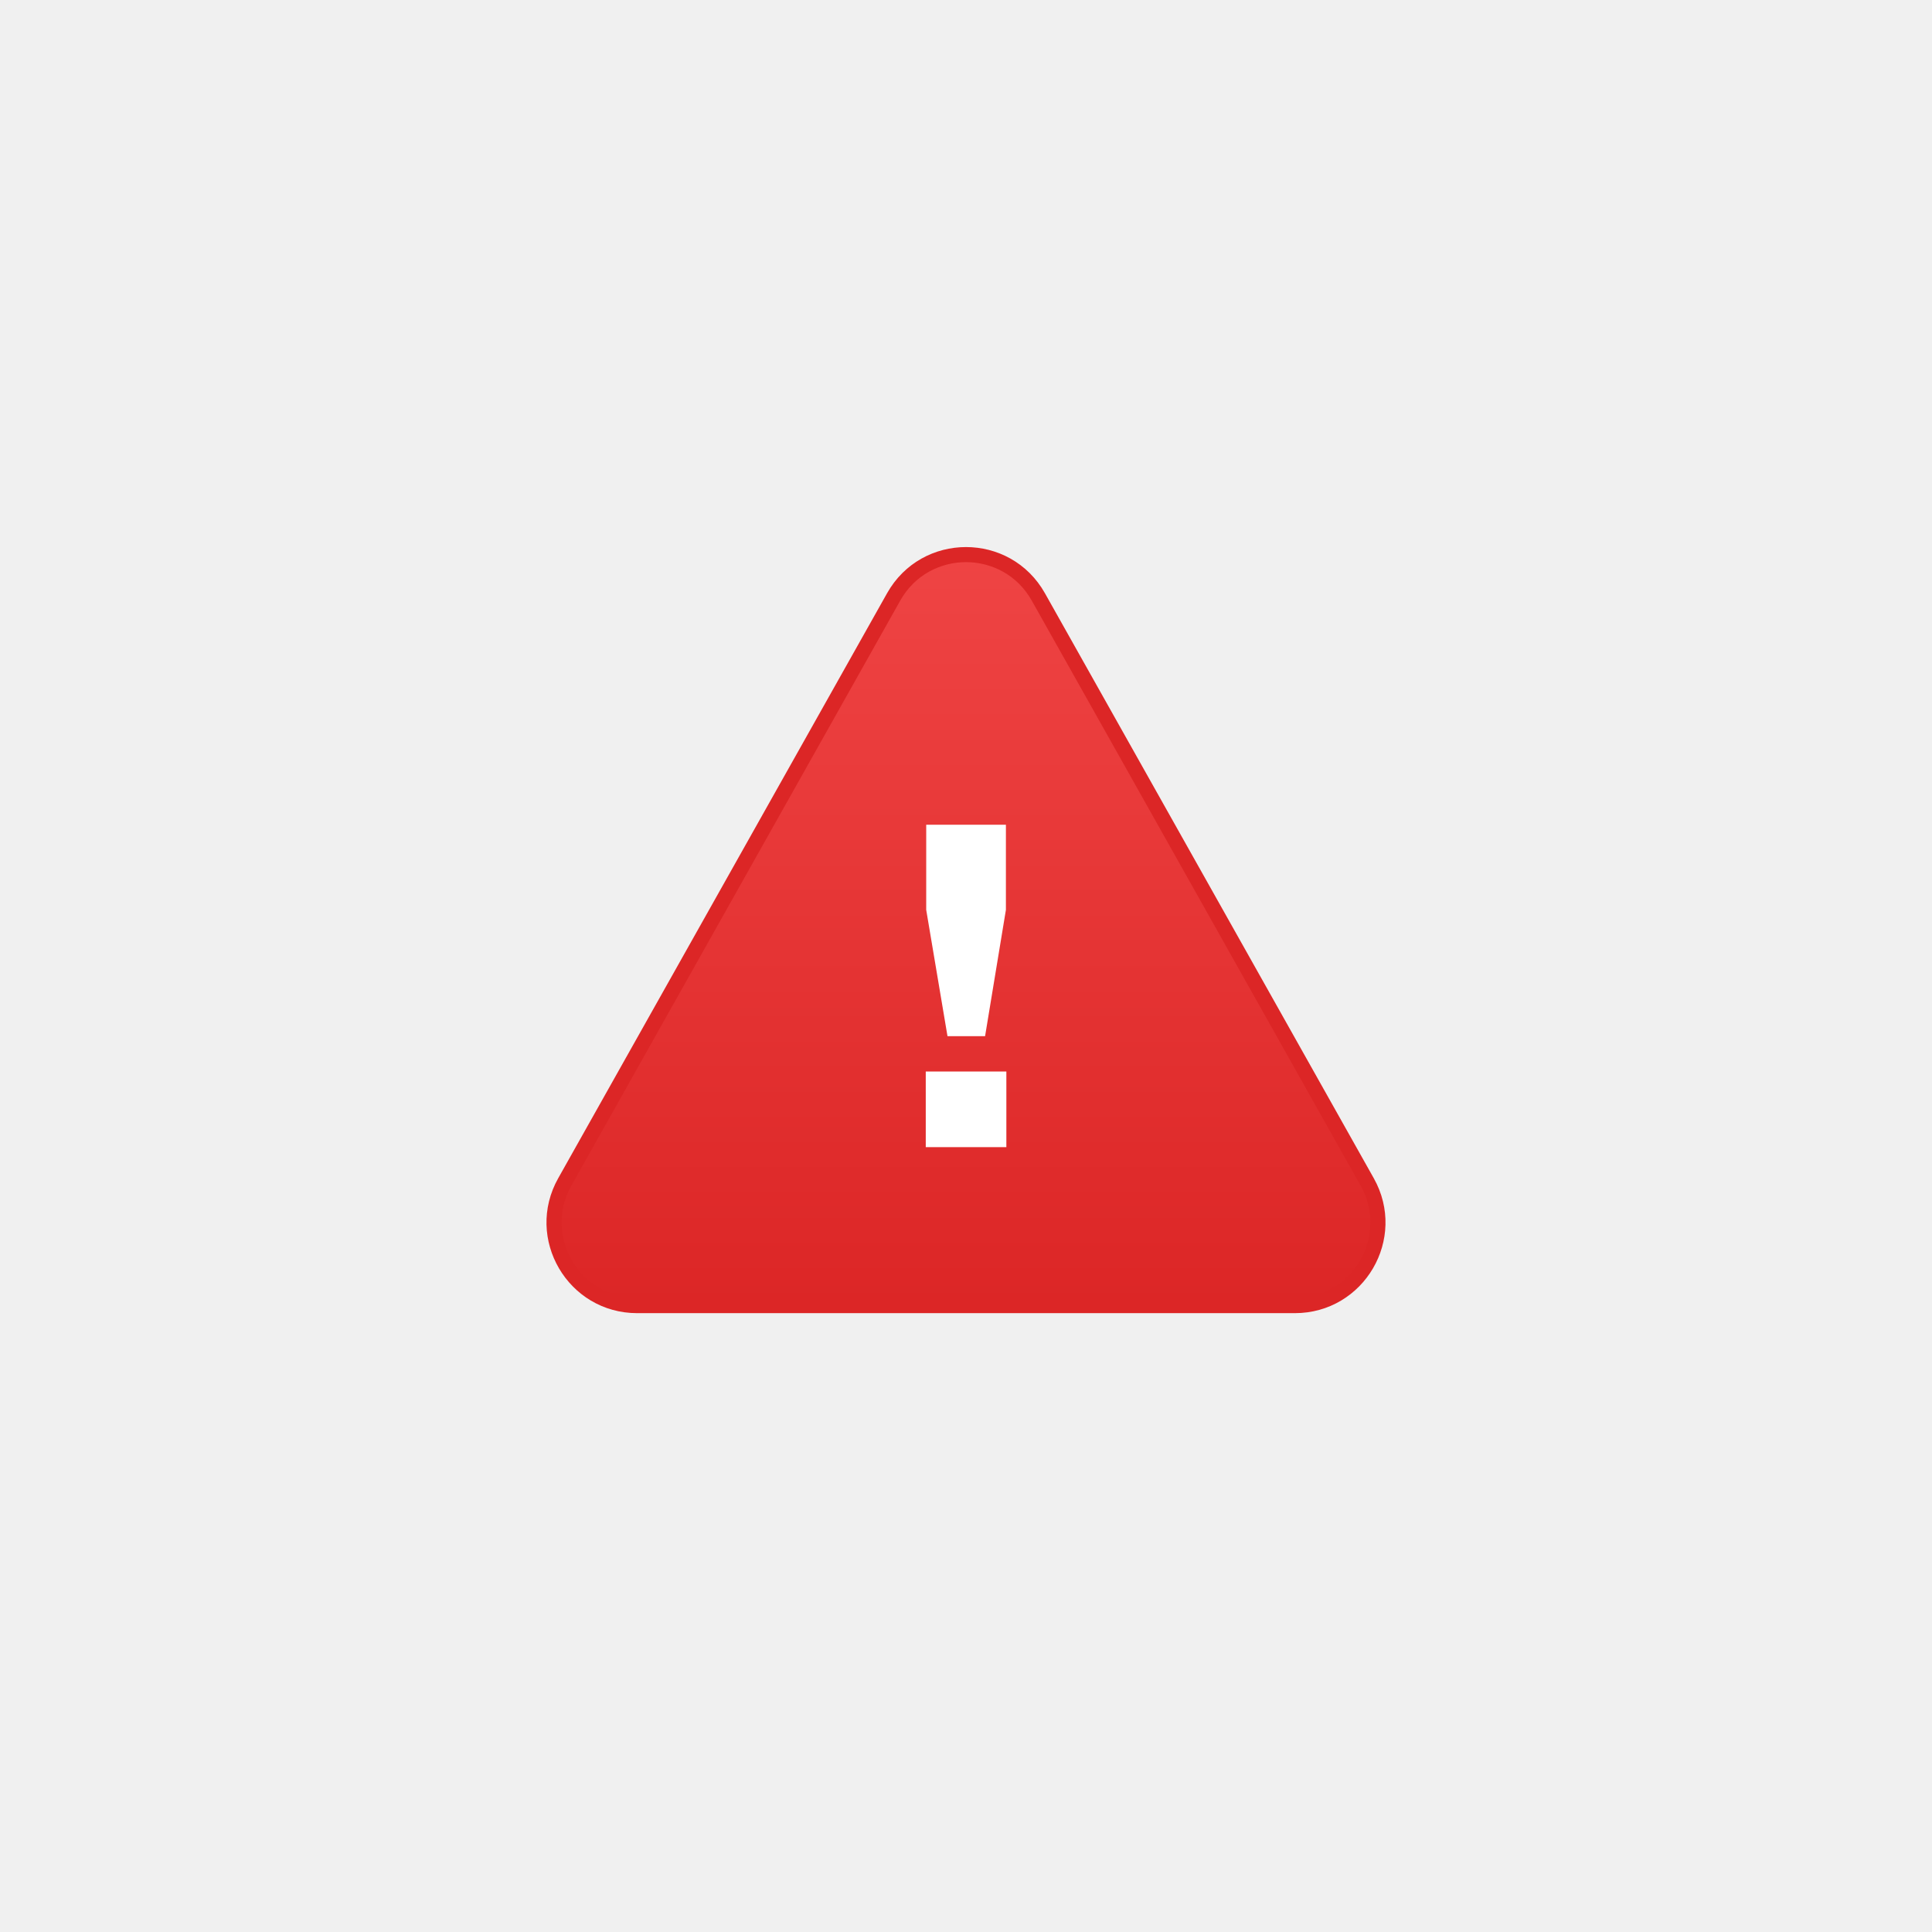
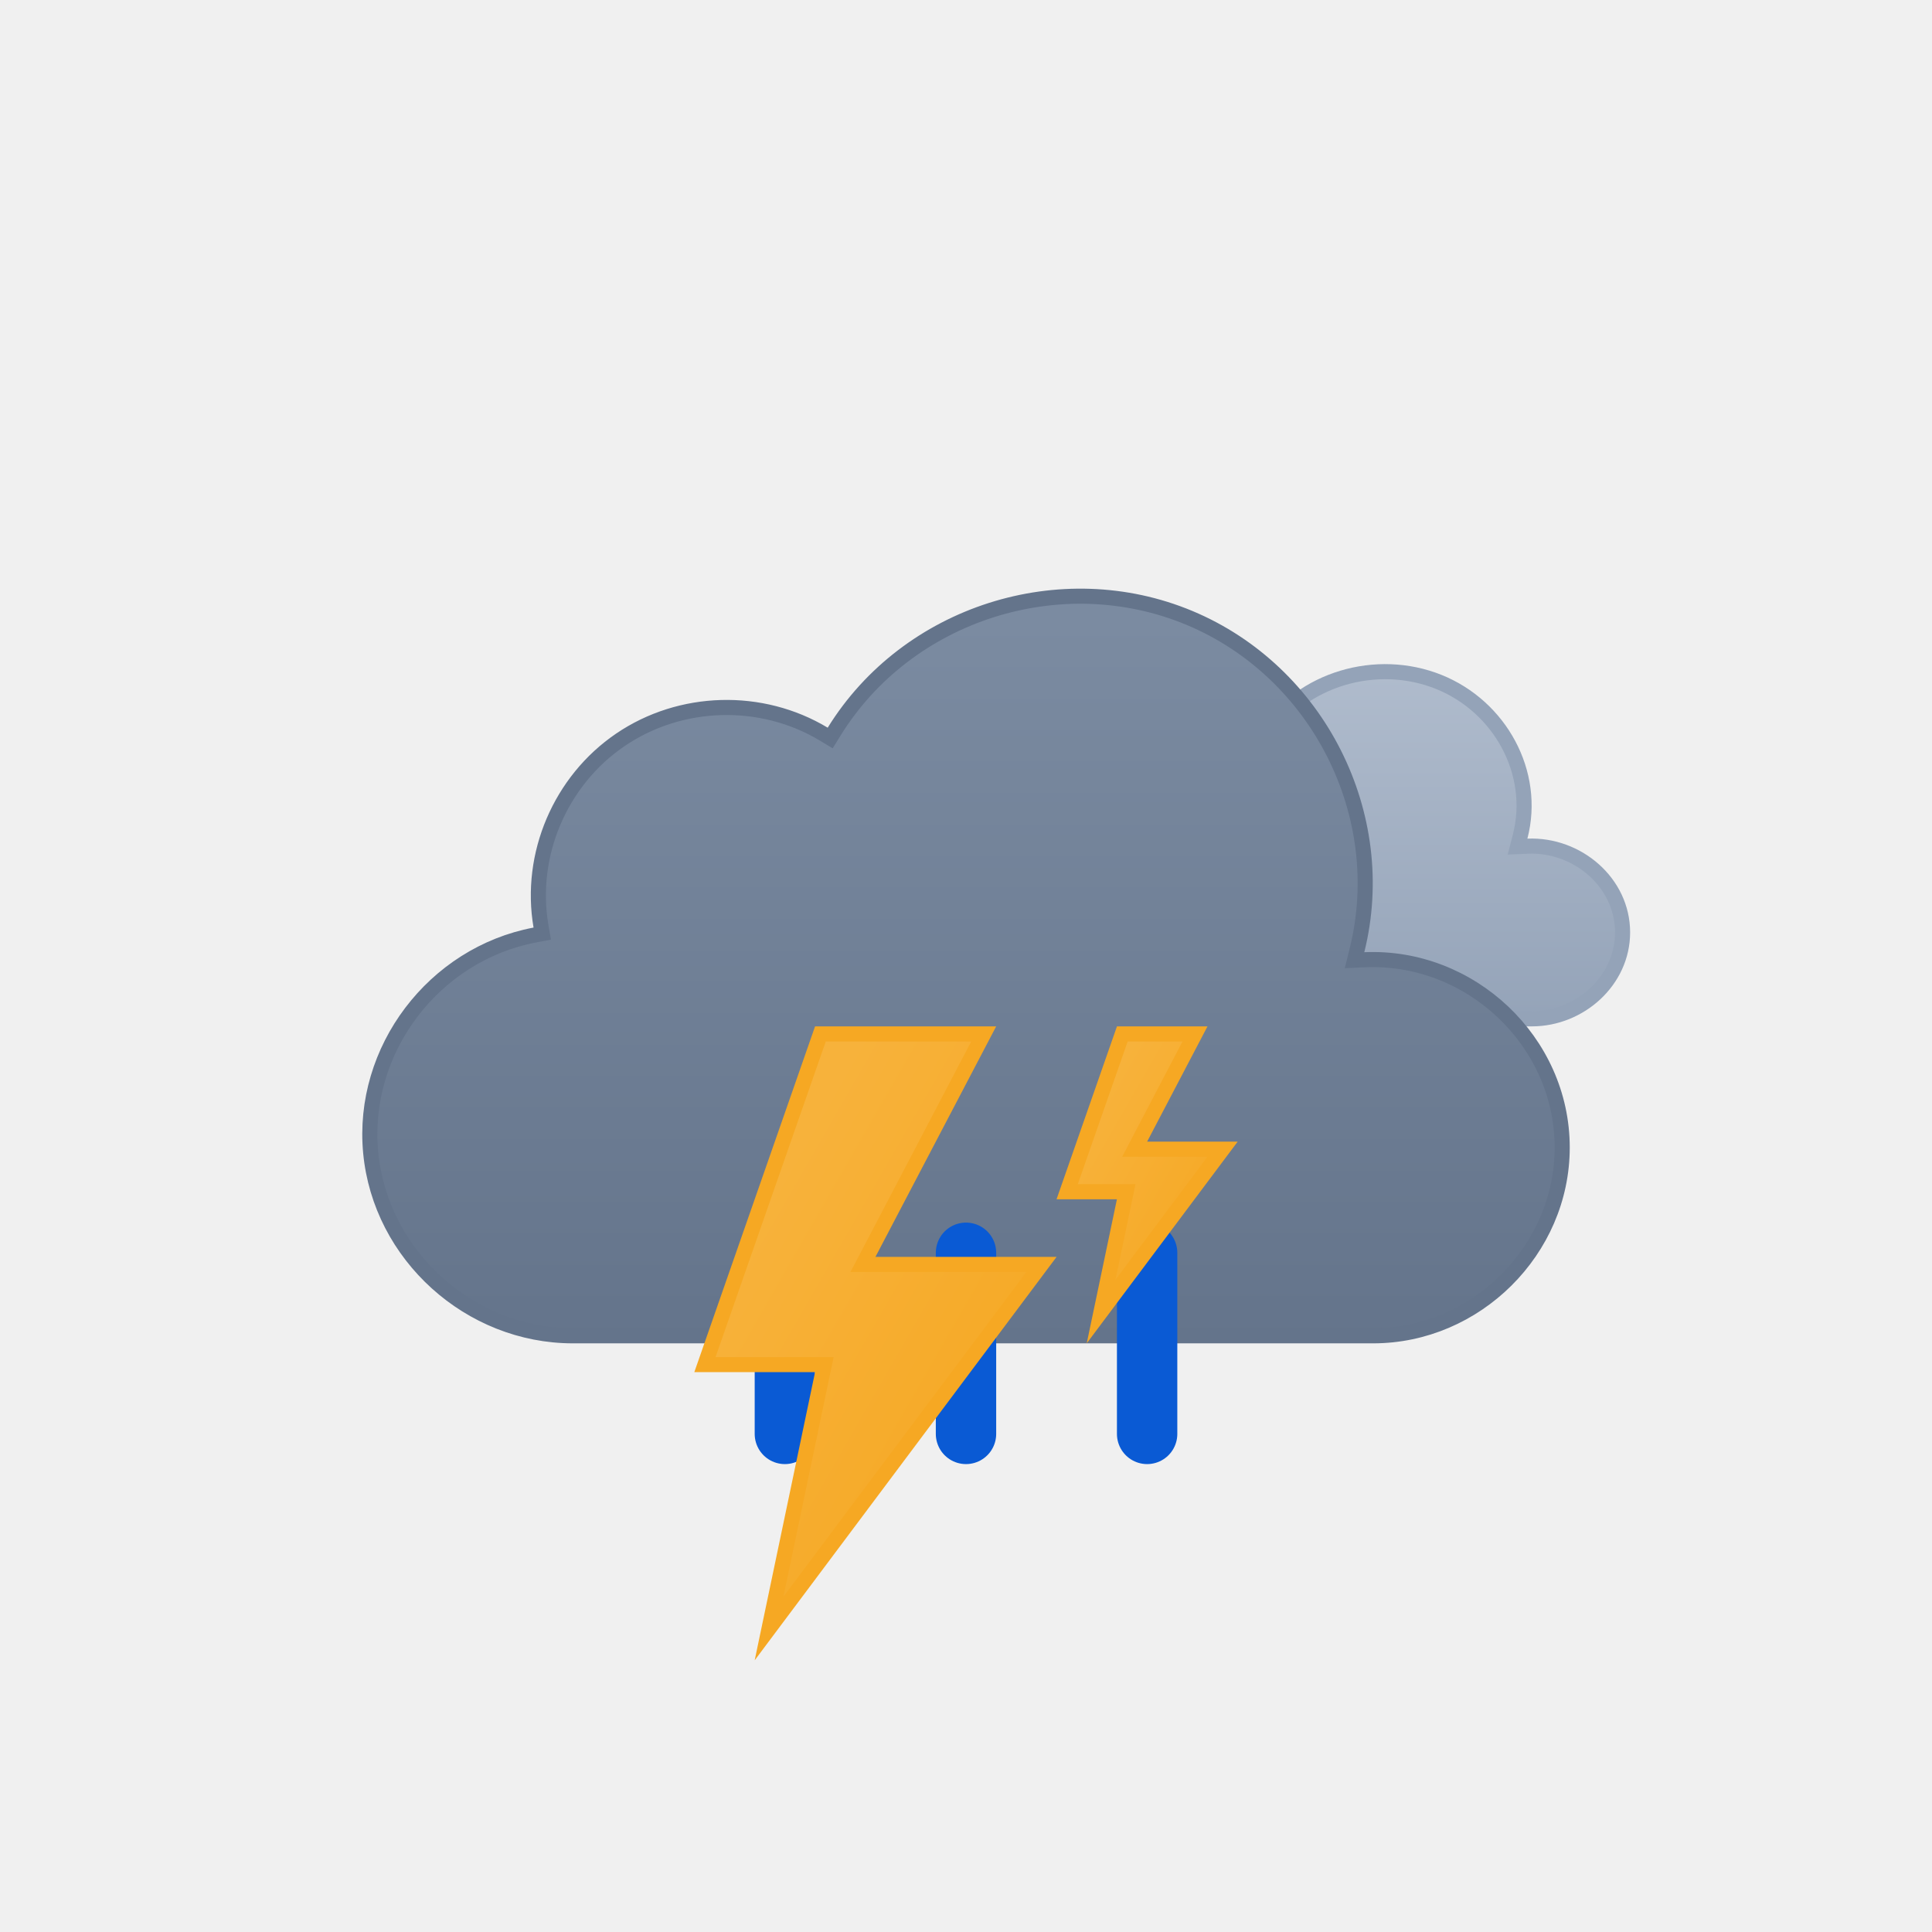
<svg xmlns="http://www.w3.org/2000/svg" fill="none" viewBox="0 0 128 128">
-   <g transform="translate(64 63)">
-     <path fill="url(#a)" stroke="#dc2626" d="M59.206 39.549c2.102-3.74 7.486-3.74 9.588 0L90.58 78.305c2.061 3.666-.588 8.195-4.794 8.195H42.213c-4.206 0-6.855-4.53-4.794-8.195z" transform="translate(-64 -63)" />
-     <animateTransform additive="sum" attributeName="transform" begin="0s" calcMode="spline" dur="3s" keySplines=".42 0 .58 1; .42 0 .58 1" repeatCount="indefinite" type="scale" values="1 1;1.1 1.1;1 1" />
+   <g clip-path="url(#a)">
+     <g>
+       <path fill="url(#b)" stroke="#94a3b8" stroke-miterlimit="10" d="M83.84 48.693c2.404-3.735 7.375-5.164 11.478-3.516 4.043 1.624 6.496 6.012 5.392 10.26l-.169.653.674-.029c3.281-.137 6.285 2.404 6.285 5.713 0 3.202-2.831 5.726-6.011 5.726H74.977c-3.209 0-6.132-2.382-6.448-5.593-.315-3.2 2.088-6.066 5.235-6.636l.491-.09-.087-.49c-.394-2.198.644-4.442 2.517-5.664 1.926-1.256 4.492-1.32 6.483-.17l.413.237z" />
+       <animateTransform attributeName="transform" begin="0s" calcMode="spline" dur="3s" keySplines=".42 0 .58 1; .42 0 .58 1" repeatCount="indefinite" type="translate" values="0 -3;0 0;0 -3" />
+     </g>
+     <g>
+       <path fill="url(#c)" stroke="#64748b" stroke-miterlimit="10" d="M55.262 48.475c4.86-7.864 15.035-11.095 23.553-7.532 8.506 3.56 13.323 13.06 11.088 22.022l-.161.65.669-.03c7.01-.306 13.089 5.407 13.089 12.443-.001 6.811-5.728 12.472-12.523 12.472H37.954c-6.827.002-12.751-5.33-13.395-12.14-.643-6.808 4.178-13.148 10.884-14.415l.483-.092-.084-.484c-.816-4.745 1.284-9.652 5.263-12.356 3.99-2.712 9.34-2.86 13.475-.373l.422.255z" />
+       <animateTransform attributeName="transform" begin="0s" calcMode="spline" dur="3s" keySplines=".42 0 .58 1; .42 0 .58 1" repeatCount="indefinite" type="translate" values="0 0;0 -3;0 0" />
+     </g>
+     <g stroke="#0a5ad4" stroke-linecap="round" stroke-width="4">
+       <path d="M52 83v12">
+         <animateTransform attributeName="transform" begin="0s" calcMode="spline" dur="1s" keySplines=".42 0 1 1" repeatCount="indefinite" type="translate" values="0 0;0 20" />
+         <animate attributeName="opacity" begin="0s" dur="1s" keyTimes="0;0.15;0.85;1" repeatCount="indefinite" values="0;1;1;0" />
+       </path>
+       <path d="M64 83v12">
+         <animateTransform attributeName="transform" begin="-0.6s" calcMode="spline" dur="1s" keySplines=".42 0 1 1" repeatCount="indefinite" type="translate" values="0 0;0 20" />
+         <animate attributeName="opacity" begin="-0.6s" dur="1s" keyTimes="0;0.15;0.85;1" repeatCount="indefinite" values="0;1;1;0" />
+       </path>
+       <path d="M76 83v12">
+         <animateTransform attributeName="transform" begin="-0.2s" calcMode="spline" dur="1s" keySplines=".42 0 1 1" repeatCount="indefinite" type="translate" values="0 0;0 20" />
+         <animate attributeName="opacity" begin="-0.2s" dur="1s" keyTimes="0;0.15;0.85;1" repeatCount="indefinite" values="0;1;1;0" />
+       </path>
+     </g>
+     <g stroke="#f6a823" stroke-miterlimit="10">
+       <path fill="url(#d)" d="m65.173 68.5-7.616 14.541-.384.731h11.829l-18.05 24.12 3.537-16.88.127-.603h-7.912L54.355 68.5z">
+         <animate attributeName="opacity" begin="0s" dur="2s" keyTimes="0;0.25;0.33;0.42;0.5;0.57;0.63;0.67;1" repeatCount="indefinite" values="1;1;0;1;0;1;0;1;1" />
+       </path>
+       <path fill="url(#e)" d="m79.173 68.5-3.616 6.904-.383.733H81l-8.049 10.755 1.537-7.334.127-.603h-3.912L74.356 68.5z">
+         <animate attributeName="opacity" begin="-1.5s" dur="2s" keyTimes="0;0.25;0.33;0.42;0.5;0.57;0.63;0.67;1" repeatCount="indefinite" values="1;1;0;1;0;1;0;1;1" />
+       </path>
+     </g>
  </g>
-   <path fill="#fff" d="M65.264 68.65h-2.49l-1.41-8.37v-5.64h5.28v5.64zm1.41 7.35h-5.34v-5.01h5.34z" />
  <defs>
-     <linearGradient id="a" x1="64" x2="64" y1="36.5" y2="86.5" gradientUnits="userSpaceOnUse">
-       <stop stop-color="#ef4444" />
-       <stop offset="1" stop-color="#dc2626" />
+     <linearGradient id="b" x1="88" x2="88" y1="44" y2="68" gradientUnits="userSpaceOnUse">
+       <stop stop-color="#b0bccd" />
+       <stop offset="1" stop-color="#94a3b8" />
    </linearGradient>
+     <linearGradient id="c" x1="64.001" x2="64.001" y1="39" y2="89" gradientUnits="userSpaceOnUse">
+       <stop stop-color="#7c8ca2" />
+       <stop offset="1" stop-color="#64748b" />
+     </linearGradient>
+     <linearGradient id="d" x1="58.528" x2="78.414" y1="66.038" y2="77.457" gradientUnits="userSpaceOnUse">
+       <stop stop-color="#f7b23b" />
+       <stop offset="1" stop-color="#f6a823" />
+     </linearGradient>
+     <linearGradient id="e" x1="76.264" x2="86.207" y1="67.019" y2="72.729" gradientUnits="userSpaceOnUse">
+       <stop stop-color="#f7b23b" />
+       <stop offset="1" stop-color="#f6a823" />
+     </linearGradient>
+     <clipPath id="a">
+       <path fill="#fff" d="M0 0h128v128H0z" />
+     </clipPath>
  </defs>
</svg>
